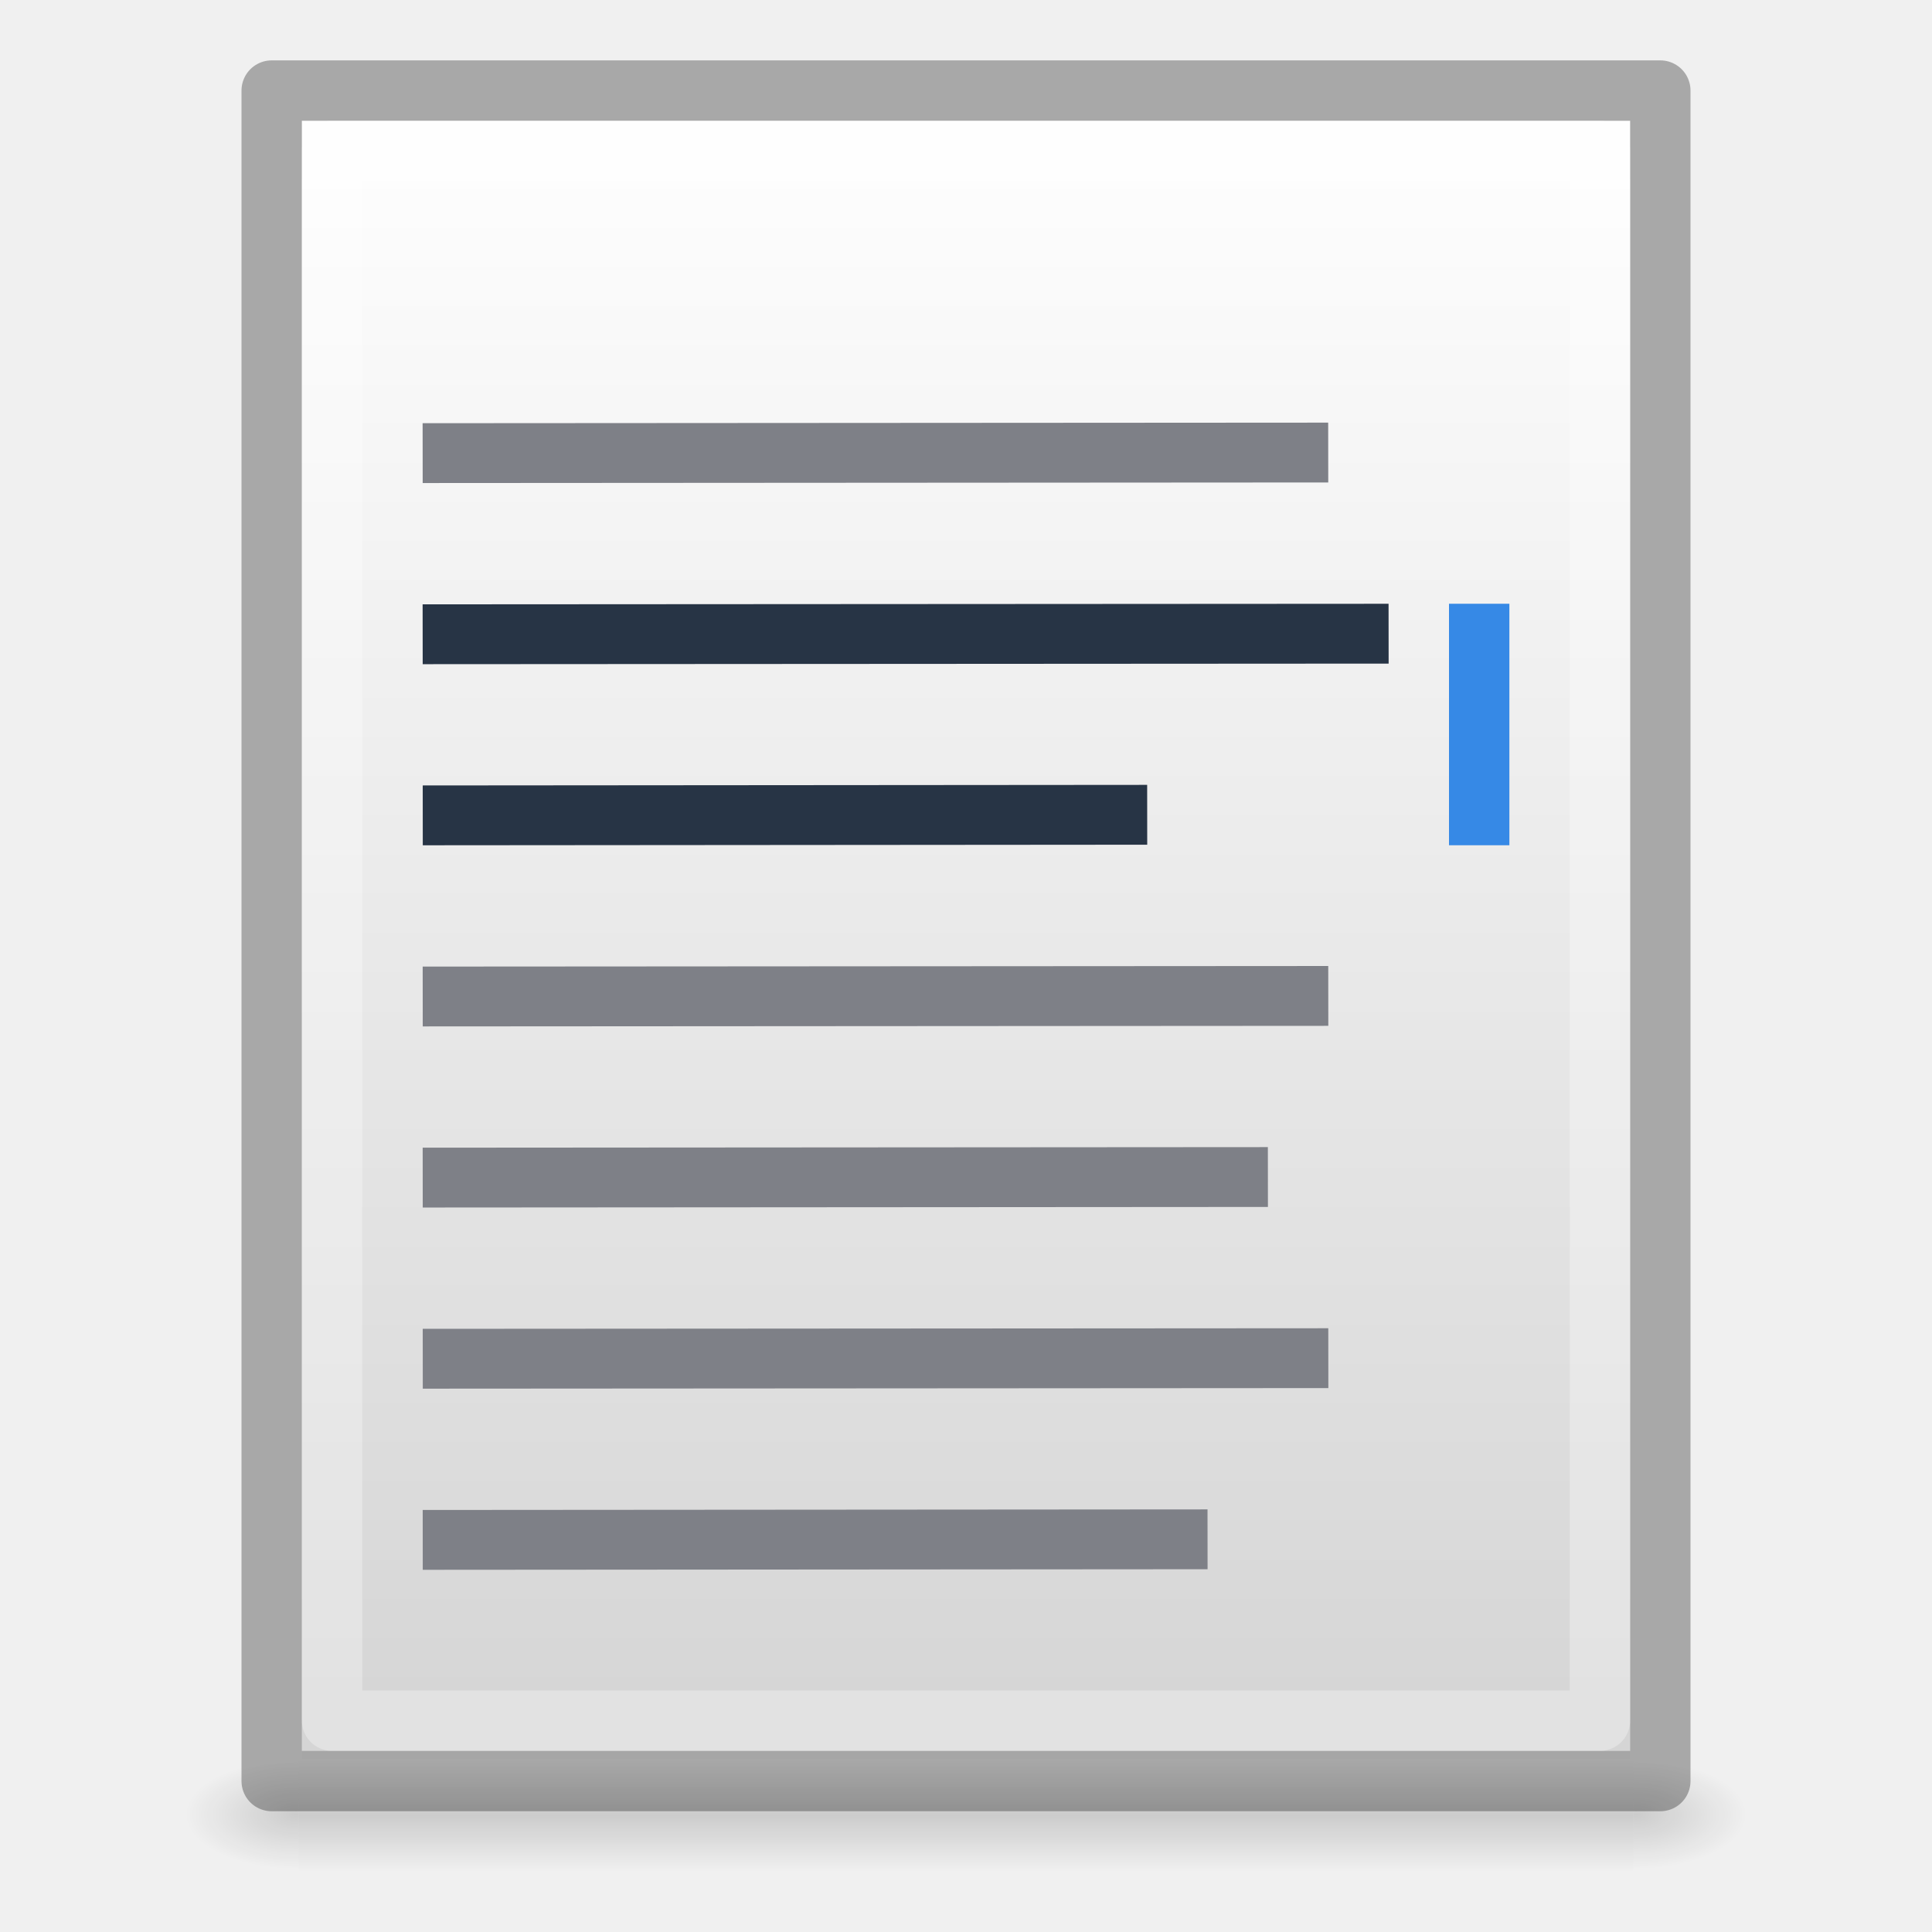
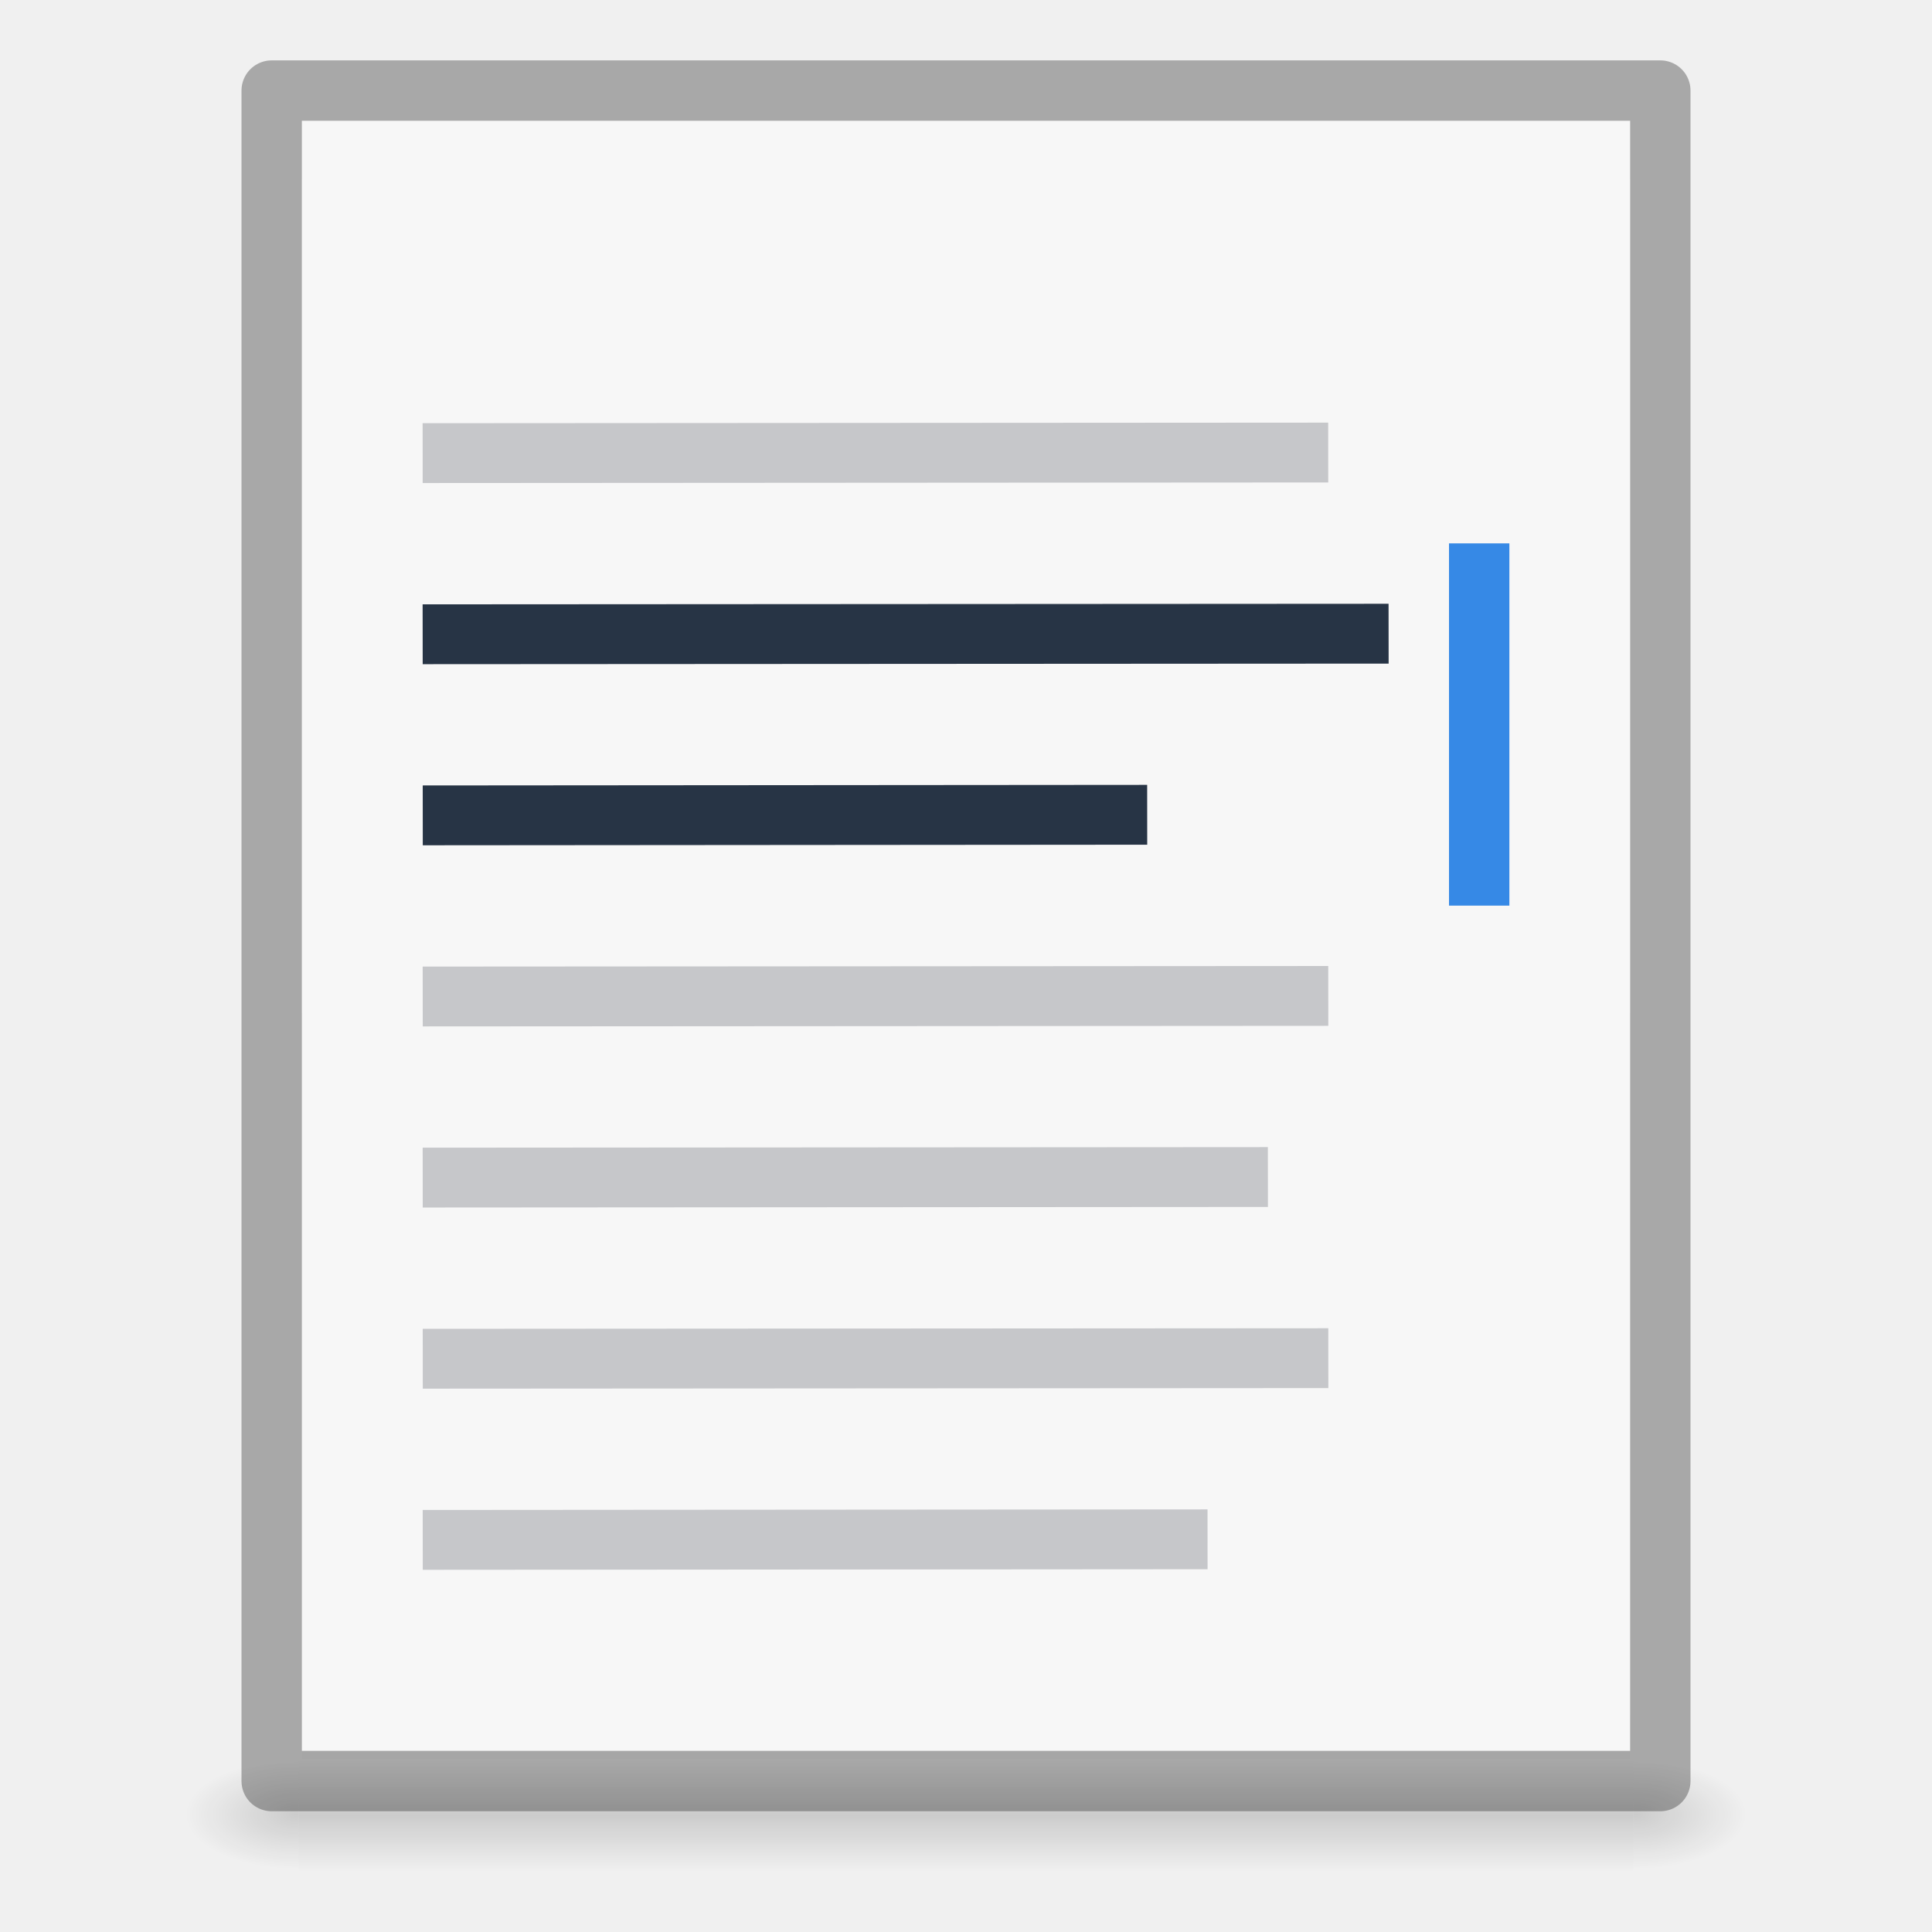
<svg xmlns="http://www.w3.org/2000/svg" xmlns:xlink="http://www.w3.org/1999/xlink" id="svg13986" height="32" width="32" version="1.1">
  <defs id="defs13988">
    <linearGradient id="linearGradient5742">
      <stop id="stop5744" style="stop-color:#ffffff;stop-opacity:1" offset="0" />
      <stop id="stop5746" style="stop-color:#f0f0f0;stop-opacity:1" offset="1" />
    </linearGradient>
    <linearGradient id="linearGradient6418">
      <stop id="stop6420" style="stop-color:#ffffff;stop-opacity:1" offset="0" />
      <stop id="stop6422" style="stop-color:#d4d4d4;stop-opacity:1" offset="1" />
    </linearGradient>
    <linearGradient id="linearGradient4270">
      <stop id="stop4272" offset="0" style="stop-color:#ededed;stop-opacity:1" />
      <stop id="stop4274" offset="1" style="stop-color:#ffffff;stop-opacity:1;" />
    </linearGradient>
    <linearGradient id="linearGradient4249">
      <stop offset="0" style="stop-color:#000000;stop-opacity:0.314" id="stop4251" />
      <stop offset="1" style="stop-color:#000000;stop-opacity:0.205" id="stop4253" />
    </linearGradient>
    <linearGradient id="linearGradient4253">
      <stop id="stop4255" style="stop-color:#ffffff;stop-opacity:1" offset="0" />
      <stop id="stop4257" style="stop-color:#ffffff;stop-opacity:0.474" offset="0.185" />
      <stop id="stop4259" style="stop-color:#ffffff;stop-opacity:0.157" offset="0.951" />
      <stop id="stop4261" style="stop-color:#ffffff;stop-opacity:0.392" offset="1" />
    </linearGradient>
    <linearGradient id="linearGradient5739">
      <stop id="stop5741" style="stop-color:#ffeeaa;stop-opacity:1" offset="0" />
      <stop id="stop5745" style="stop-color:#ffd42a;stop-opacity:1" offset="1" />
    </linearGradient>
    <linearGradient id="linearGradient5391">
      <stop id="stop5393" style="stop-color:#d5d5d5;stop-opacity:1" offset="0" />
      <stop id="stop5395" style="stop-color:#ffffff;stop-opacity:0.235" offset="0.063" />
      <stop id="stop5397" style="stop-color:#ffffff;stop-opacity:0.157" offset="0.951" />
      <stop id="stop5399" style="stop-color:#e5e5e5;stop-opacity:0.392" offset="1" />
    </linearGradient>
    <linearGradient id="linearGradient4431">
      <stop offset="0" style="stop-color:#7e8087;stop-opacity:1" id="stop4579" />
      <stop offset="1" style="stop-color:#abacae;stop-opacity:1" id="stop4581" />
    </linearGradient>
    <linearGradient id="linearGradient4583">
      <stop id="stop4433" style="stop-color:#828282;stop-opacity:1" offset="0" />
      <stop id="stop4435" style="stop-color:#cecece;stop-opacity:1" offset="1" />
    </linearGradient>
    <linearGradient id="linearGradient27416-1-2">
      <stop offset="0" style="stop-color:#55c1ec;stop-opacity:1" id="stop27420-2-0" />
      <stop offset="1" style="stop-color:#3689e6;stop-opacity:1" id="stop27422-3-5" />
    </linearGradient>
    <linearGradient id="linearGradient3924-2-2-5-8">
      <stop offset="0" style="stop-color:#ffffff;stop-opacity:1" id="stop3926-9-4-9-6" />
      <stop offset="0.063" style="stop-color:#ffffff;stop-opacity:0.235" id="stop3928-9-8-6-5" />
      <stop offset="0.951" style="stop-color:#ffffff;stop-opacity:0.157" id="stop3930-3-5-1-7" />
      <stop offset="1" style="stop-color:#ffffff;stop-opacity:0.392" id="stop3932-8-0-4-8" />
    </linearGradient>
    <radialGradient gradientTransform="matrix(2.003784,0,0,1.4,27.98813,-17.4)" gradientUnits="userSpaceOnUse" xlink:href="#linearGradient3688-166-749-4-0-3-8" id="radialGradient3337-2-2" fy="43.5" fx="4.993" r="2.5" cy="43.5" cx="4.993" />
    <linearGradient id="linearGradient3688-166-749-4-0-3-8">
      <stop offset="0" style="stop-color:#181818;stop-opacity:1" id="stop2883-4-0-1-8" />
      <stop offset="1" style="stop-color:#181818;stop-opacity:0" id="stop2885-9-2-9-6" />
    </linearGradient>
    <radialGradient gradientTransform="matrix(2.003784,0,0,1.4,-20.01187,-104.4)" gradientUnits="userSpaceOnUse" xlink:href="#linearGradient3688-464-309-9-2-4-2" id="radialGradient3339-1-4" fy="43.5" fx="4.993" r="2.5" cy="43.5" cx="4.993" />
    <linearGradient id="linearGradient3688-464-309-9-2-4-2">
      <stop offset="0" style="stop-color:#181818;stop-opacity:1" id="stop2889-7-9-6-9" />
      <stop offset="1" style="stop-color:#181818;stop-opacity:0" id="stop2891-6-6-1-7" />
    </linearGradient>
    <linearGradient id="linearGradient3702-501-757-8-4-1-1">
      <stop offset="0" style="stop-color:#181818;stop-opacity:0" id="stop2895-8-9-9-1" />
      <stop offset="0.5" style="stop-color:#181818;stop-opacity:1" id="stop2897-7-8-7-7" />
      <stop offset="1" style="stop-color:#181818;stop-opacity:0" id="stop2899-4-5-1-5" />
    </linearGradient>
    <linearGradient gradientUnits="userSpaceOnUse" xlink:href="#linearGradient3702-501-757-8-4-1-1" id="linearGradient13984" y2="39.999" x2="25.058" y1="47.028" x1="25.058" />
    <linearGradient id="linearGradient4632-92-3-0-8-1">
      <stop offset="0" style="stop-color:#fafafa;stop-opacity:1" id="stop4634-68-8-0-2-9" />
      <stop offset="1" style="stop-color:#e1e1e1;stop-opacity:1" id="stop4636-8-21-7-1-4" />
    </linearGradient>
    <linearGradient id="linearGradient4215-8-4-07-7">
      <stop style="stop-color:#e9e9e9;stop-opacity:1;" offset="0" id="stop4217-1-2-1-2" />
      <stop style="stop-color:#ffffff;stop-opacity:1;" offset="1" id="stop4219-3-4-0-96" />
    </linearGradient>
    <linearGradient id="linearGradient4011-9-9-70-61-7">
      <stop id="stop4013-5-4-3-8-3" style="stop-color:#ffffff;stop-opacity:1;" offset="0" />
      <stop offset="0.508" style="stop-color:#ffffff;stop-opacity:0.235;" id="stop4015-1-5-70-9-5" />
      <stop id="stop4017-7-0-13-0-1" style="stop-color:#ffffff;stop-opacity:0.157;" offset="0.835" />
      <stop id="stop4019-1-12-7-0-7" style="stop-color:#ffffff;stop-opacity:0.392;" offset="1" />
    </linearGradient>
    <linearGradient y2="55.053" x2="30.271" y1="10.029" x1="30.271" gradientTransform="matrix(1.111111,0,0,1.25,-3.555556,-7.999999)" gradientUnits="userSpaceOnUse" id="linearGradient3643" xlink:href="#linearGradient27416-1-2" />
    <linearGradient y2="43" x2="24" y1="5" x1="24" gradientTransform="matrix(0.6819228,0,0,0.6817667,-0.08436896,0.6347109)" gradientUnits="userSpaceOnUse" id="linearGradient3647" xlink:href="#linearGradient5391" />
    <radialGradient r="27.5" fy="4.342" fx="32" cy="4.342" cx="32" gradientTransform="matrix(0,1.732752,-1.732752,0,31.52342,-52.37697)" gradientUnits="userSpaceOnUse" id="radialGradient3651" xlink:href="#linearGradient4632-92-3-0-8-1" />
    <linearGradient y2="44.341" x2="71.204" y1="6.238" x1="71.204" gradientTransform="matrix(-0.4594594,0,0,0.4594594,74.9585,20.34952)" gradientUnits="userSpaceOnUse" id="linearGradient3659" xlink:href="#linearGradient4011-9-9-70-61-7" />
    <linearGradient y2="8.093" x2="38.977" y1="59.968" x1="38.977" gradientTransform="matrix(-0.3725435,0,0,0.3725435,53.92125,19.33366)" gradientUnits="userSpaceOnUse" id="linearGradient3662" xlink:href="#linearGradient4215-8-4-07-7" />
    <radialGradient cx="62.625" cy="4.625" r="10.625" fx="62.625" fy="4.625" id="radialGradient3384-6-7" xlink:href="#linearGradient23419" gradientUnits="userSpaceOnUse" gradientTransform="matrix(0.3173066,0,0,0.09065887,175.3564,59.95077)" />
    <linearGradient id="linearGradient23419">
      <stop id="stop23421" style="stop-color:#000000;stop-opacity:1" offset="0" />
      <stop id="stop23423" style="stop-color:#000000;stop-opacity:0" offset="1" />
    </linearGradient>
    <radialGradient cx="62.625" cy="4.625" r="10.625" fx="62.625" fy="4.625" id="radialGradient3384-6-7-7" xlink:href="#linearGradient23419" gradientUnits="userSpaceOnUse" gradientTransform="matrix(0.3173066,0,0,0.09065887,175.3564,59.95077)" />
    <radialGradient cx="4.993" cy="43.5" r="2.5" fx="4.993" fy="43.5" id="radialGradient3013" xlink:href="#linearGradient3688-166-749-4-0-3-8" gradientUnits="userSpaceOnUse" gradientTransform="matrix(2.003784,0,0,1.4,27.98813,-17.4)" />
    <radialGradient cx="4.993" cy="43.5" r="2.5" fx="4.993" fy="43.5" id="radialGradient3015" xlink:href="#linearGradient3688-166-749-4-0-3-8" gradientUnits="userSpaceOnUse" gradientTransform="matrix(2.003784,0,0,1.4,-20.01187,-104.4)" />
    <linearGradient x1="25.058" y1="47.028" x2="25.058" y2="39.999" id="linearGradient4387" xlink:href="#linearGradient3702-501-757-8-4-1-1" gradientUnits="userSpaceOnUse" />
    <linearGradient xlink:href="#linearGradient4011-9-9-70-61-7" id="linearGradient3590" gradientUnits="userSpaceOnUse" gradientTransform="matrix(-0.2972972,0,0,0.2972972,52.32618,17.46136)" x1="71.204" y1="6.238" x2="71.204" y2="44.341" />
    <linearGradient xlink:href="#linearGradient4215-8-4-07-7" id="linearGradient3593" gradientUnits="userSpaceOnUse" gradientTransform="matrix(-0.254902,0,0,0.254902,39.15686,16.33333)" x1="38.977" y1="59.968" x2="38.977" y2="8.093" />
    <linearGradient xlink:href="#linearGradient23419" id="linearGradient3847" gradientUnits="userSpaceOnUse" gradientTransform="matrix(0.8074983,0,0,0.833744,106.8767,-0.0698511)" x1="-95.838" y1="54.2" x2="-95.838" y2="5.176" />
    <linearGradient xlink:href="#linearGradient3924-2-2-5-8" id="linearGradient3850" gradientUnits="userSpaceOnUse" gradientTransform="translate(4e-6,1.000006)" x1="24" y1="5" x2="24" y2="43" />
    <linearGradient xlink:href="#linearGradient27416-1-2" id="linearGradient3853" gradientUnits="userSpaceOnUse" gradientTransform="matrix(0.7878787,0,0,0.8863636,-1.212111,-3.363642)" x1="30.271" y1="10.029" x2="30.271" y2="55.053" />
    <radialGradient xlink:href="#linearGradient4632-92-3-0-8-1" id="radialGradient3857" gradientUnits="userSpaceOnUse" gradientTransform="matrix(0,1.625792,-1.625792,0,31.05905,-46.13457)" cx="32" cy="4.342" fx="32" fy="4.342" r="27.5" />
    <radialGradient cx="4.993" cy="43.5" r="2.5" fx="4.993" fy="43.5" id="radialGradient3337-2-2-2" xlink:href="#linearGradient3688-166-749-4-0-3-8" gradientUnits="userSpaceOnUse" gradientTransform="matrix(2.003784,0,0,1.4,27.98813,-17.4)" />
    <radialGradient cx="4.993" cy="43.5" r="2.5" fx="4.993" fy="43.5" id="radialGradient3339-1-4-8" xlink:href="#linearGradient3688-166-749-4-0-3-8" gradientUnits="userSpaceOnUse" gradientTransform="matrix(2.003784,0,0,1.4,-20.01187,-104.4)" />
    <linearGradient x1="25.058" y1="47.028" x2="25.058" y2="39.999" id="linearGradient4512" xlink:href="#linearGradient3702-501-757-8-4-1-1" gradientUnits="userSpaceOnUse" />
    <linearGradient xlink:href="#linearGradient27416-1-2" id="linearGradient4514" gradientUnits="userSpaceOnUse" gradientTransform="matrix(1.111111,0,0,1.25,-3.555556,-7.999999)" x1="30.271" y1="10.029" x2="30.271" y2="55.053" />
    <linearGradient xlink:href="#linearGradient3924-2-2-5-8" id="linearGradient4516" gradientUnits="userSpaceOnUse" gradientTransform="matrix(1.432432,0,0,1.436283,-2.378381,-2.470778)" x1="24" y1="5" x2="24" y2="43" />
    <radialGradient xlink:href="#linearGradient4632-92-3-0-8-1" id="radialGradient3651-7" gradientUnits="userSpaceOnUse" gradientTransform="matrix(1.0056172e-8,2.310336,-2.310336,1.0056172e-8,42.03128,-69.08596)" cx="32" cy="4.342" fx="32" fy="4.342" r="27.5" />
    <linearGradient xlink:href="#linearGradient4011-9-9-70-61-7" id="linearGradient4519" gradientUnits="userSpaceOnUse" gradientTransform="matrix(-0.4594594,0,0,0.4594594,74.9585,20.34952)" x1="71.204" y1="6.238" x2="71.204" y2="44.341" />
    <linearGradient xlink:href="#linearGradient4215-8-4-07-7" id="linearGradient4521" gradientUnits="userSpaceOnUse" gradientTransform="matrix(-0.3725435,0,0,0.3725435,53.92125,19.33366)" x1="38.977" y1="59.968" x2="38.977" y2="8.093" />
    <radialGradient gradientTransform="matrix(0.3173066,0,0,0.09065887,175.3564,59.95077)" gradientUnits="userSpaceOnUse" xlink:href="#linearGradient23419" id="radialGradient3384-6-7-3" fy="4.625" fx="62.625" r="10.625" cy="4.625" cx="62.625" />
    <radialGradient gradientTransform="matrix(0.3173066,0,0,0.09065887,175.3564,59.95077)" gradientUnits="userSpaceOnUse" xlink:href="#linearGradient23419" id="radialGradient3384-6-7-7-2" fy="4.625" fx="62.625" r="10.625" cy="4.625" cx="62.625" />
    <radialGradient gradientTransform="matrix(2.003784,0,0,1.4,27.98813,-17.4)" gradientUnits="userSpaceOnUse" xlink:href="#linearGradient3688-166-749-4-0-3-8" id="radialGradient3337-2-2-6" fy="43.5" fx="4.993" r="2.5" cy="43.5" cx="4.993" />
    <radialGradient gradientTransform="matrix(2.003784,0,0,1.4,-20.01187,-104.4)" gradientUnits="userSpaceOnUse" xlink:href="#linearGradient3688-166-749-4-0-3-8" id="radialGradient3339-1-4-3" fy="43.5" fx="4.993" r="2.5" cy="43.5" cx="4.993" />
    <linearGradient y2="2.906" x2="-51.786" y1="50.786" x1="-51.786" gradientTransform="matrix(0.5306414,0,0,0.5513509,39.26962,0.340613)" gradientUnits="userSpaceOnUse" id="linearGradient3148" xlink:href="#linearGradient4431" />
    <linearGradient gradientTransform="matrix(0.5675676,0,0,0.7297297,2.378395,-1.513507)" gradientUnits="userSpaceOnUse" xlink:href="#linearGradient3977" id="linearGradient3013" y2="41.815" x2="24" y1="6.185" x1="24" />
    <linearGradient id="linearGradient3977">
      <stop offset="0" style="stop-color:#ffffff;stop-opacity:1" id="stop3979" />
      <stop offset="0" style="stop-color:#ffffff;stop-opacity:0.235" id="stop3981" />
      <stop offset="1" style="stop-color:#ffffff;stop-opacity:0.157" id="stop3983" />
      <stop offset="1" style="stop-color:#ffffff;stop-opacity:0.392" id="stop3985" />
    </linearGradient>
    <linearGradient gradientTransform="matrix(0.62857,0,0,0.6083939,0.914333,0.4652089)" gradientUnits="userSpaceOnUse" xlink:href="#linearGradient3600-4" id="linearGradient3016" y2="47.013" x2="25.132" y1="0.985" x1="25.132" />
    <linearGradient id="linearGradient3600-4">
      <stop offset="0" style="stop-color:#f4f4f4;stop-opacity:1" id="stop3602-7" />
      <stop offset="1" style="stop-color:#dbdbdb;stop-opacity:1" id="stop3604-6" />
    </linearGradient>
    <radialGradient gradientTransform="matrix(0.01566318,0,0,0.00769529,17.61045,26.30969)" gradientUnits="userSpaceOnUse" xlink:href="#linearGradient23419" id="radialGradient3021" fy="486.648" fx="605.714" r="117.143" cy="486.648" cx="605.714" />
    <radialGradient gradientTransform="matrix(-0.01566318,0,0,0.00769529,14.38958,26.30969)" gradientUnits="userSpaceOnUse" xlink:href="#linearGradient23419" id="radialGradient3024" fy="486.648" fx="605.714" r="117.143" cy="486.648" cx="605.714" />
    <linearGradient gradientTransform="matrix(0.04576928,0,0,0.00769529,-0.542311,26.30968)" gradientUnits="userSpaceOnUse" xlink:href="#linearGradient5048" id="linearGradient3027" y2="609.505" x2="302.857" y1="366.648" x1="302.857" />
    <linearGradient id="linearGradient5048">
      <stop offset="0" style="stop-color:#000000;stop-opacity:0" id="stop5050" />
      <stop offset="0.5" style="stop-color:#000000;stop-opacity:1" id="stop5056" />
      <stop offset="1" style="stop-color:#000000;stop-opacity:0" id="stop5052" />
    </linearGradient>
    <linearGradient xlink:href="#linearGradient4270" id="linearGradient4268" x1="16" y1="30" x2="16" y2="2" gradientUnits="userSpaceOnUse" gradientTransform="matrix(1,0,0,0.9344292,0,1.098265)" />
-     <linearGradient xlink:href="#linearGradient6418" id="linearGradient5740" x1="17" y1="2" x2="17" y2="30" gradientUnits="userSpaceOnUse" gradientTransform="matrix(0.9565185,0,0,0.9963629,0.6956916,-0.490764)" />
  </defs>
  <g id="layer4-0" transform="matrix(0.9047486,0,0,0.9047486,-570.515,-707.5605)" />
  <g id="layer4-0-7" transform="matrix(0.9047486,0,0,0.9047486,-570.515,-700.3225)" />
  <g id="layer1-3" transform="matrix(0.9047486,0,0,0.9047486,-73.80799,-31.50334)" />
  <rect style="display:inline;overflow:visible;visibility:visible;opacity:0.15;fill:url(#linearGradient3027);fill-opacity:1;fill-rule:nonzero;stroke:none;stroke-width:1;marker:none" id="rect2879" y="29.131" x="4.95" height="1.869" width="22.1" />
  <path style="display:inline;overflow:visible;visibility:visible;opacity:0.15;fill:url(#radialGradient3024);fill-opacity:1;fill-rule:nonzero;stroke:none;stroke-width:1;marker:none" id="path2881" d="m 4.95,29.131 c 0,0 0,1.869 0,1.869 C 4.143,31.004 3,30.581 3,30.065 3,29.55 3.9,29.131 4.95,29.131 Z" />
  <path style="display:inline;overflow:visible;visibility:visible;opacity:0.15;fill:url(#radialGradient3021);fill-opacity:1;fill-rule:nonzero;stroke:none;stroke-width:1;marker:none" id="path2883" d="m 27.05,29.131 c 0,0 0,1.869 0,1.869 0.807,0.004 1.95,-0.419 1.95,-0.934 0,-0.516 -0.9,-0.934 -1.95,-0.934 z" />
  <path style="display:inline;fill:url(#linearGradient4268);fill-opacity:1;stroke:none" id="path4160-3" d="m 5,2.967 c 5.041,0 22,0.002 22,0.002 l 2.7e-5,26.162 c 0,0 -14.667,0 -22,0 0,-8.721 0,-17.443 0,-26.164 z" />
-   <path d="m 5,2 c 5.041,0 22,0.002 22,0.002 L 27,29 C 27,29 12.333,29 5,29 5,20 5,11 5,2 Z" id="path4160-6-1" style="display:inline;opacity:1;fill:url(#linearGradient5740);fill-opacity:1;stroke:none;stroke-width:1;stroke-linecap:round;stroke-linejoin:round;stroke-miterlimit:4;stroke-dasharray:none;stroke-dashoffset:0;stroke-opacity:0.298" />
-   <rect style="opacity:1;fill:#7e8087;fill-opacity:1;fill-rule:nonzero;stroke:none;stroke-width:0.998;stroke-opacity:0.346" id="rect5722-3" width="14.999" height="0.991" x="6.983" y="16.014" ry="0" transform="matrix(0.9999998,-6.3124832e-4,0.0011203,0.9999994,0,0)" />
-   <rect style="opacity:1;fill:#7e8087;fill-opacity:1;fill-rule:nonzero;stroke:none;stroke-width:1.015;stroke-opacity:0.346" id="rect5722-36" width="13.999" height="0.991" x="6.981" y="19.014" ry="0" transform="matrix(0.9999998,-6.7633531e-4,0.00104562,0.9999995,0,0)" />
-   <rect style="opacity:1;fill:#7e8087;fill-opacity:1;fill-rule:nonzero;stroke:none;stroke-width:0.997;stroke-opacity:0.346" id="rect5722-3-7" width="14.999" height="0.991" x="6.977" y="22.014" ry="0" transform="matrix(0.9999998,-6.3125239e-4,0.00112031,0.9999994,0,0)" />
-   <rect style="opacity:1;fill:#7e8087;fill-opacity:1;fill-rule:nonzero;stroke:none;stroke-width:1.019;stroke-opacity:0.346" id="rect5722-5" width="12.999" height="0.991" x="6.977" y="25.015" ry="0" transform="matrix(0.9999997,-7.2836005e-4,9.7093533e-4,0.9999995,0,0)" />
-   <rect style="opacity:1;fill:#3689e6;fill-opacity:1;stroke:none;stroke-width:1.407;stroke-opacity:0.392" id="rect3468" width="1" height="4" x="24" y="10" />
+   <path d="m 5,2 c 5.041,0 22,0.002 22,0.002 L 27,29 C 27,29 12.333,29 5,29 5,20 5,11 5,2 Z" id="path4160-6-1" style="display:inline;opacity:1;fill:#f7f7f7;fill-opacity:1;stroke:none;stroke-width:1;stroke-linecap:round;stroke-linejoin:round;stroke-miterlimit:4;stroke-dasharray:none;stroke-dashoffset:0;stroke-opacity:0.298" />
+   <rect style="opacity:1;fill:#c6c7ca;fill-opacity:1;fill-rule:nonzero;stroke:none;stroke-width:0.998;stroke-opacity:0.346" id="rect5722-3" width="14.999" height="0.991" x="6.983" y="16.014" ry="0" transform="matrix(0.9999998,-6.3124832e-4,0.0011203,0.9999994,0,0)" />
+   <rect style="opacity:1;fill:#c6c7ca;fill-opacity:1;fill-rule:nonzero;stroke:none;stroke-width:1.015;stroke-opacity:0.346" id="rect5722-36" width="13.999" height="0.991" x="6.981" y="19.014" ry="0" transform="matrix(0.9999998,-6.7633531e-4,0.00104562,0.9999995,0,0)" />
+   <rect style="opacity:1;fill:#c6c7ca;fill-opacity:1;fill-rule:nonzero;stroke:none;stroke-width:0.997;stroke-opacity:0.346" id="rect5722-3-7" width="14.999" height="0.991" x="6.977" y="22.014" ry="0" transform="matrix(0.9999998,-6.3125239e-4,0.00112031,0.9999994,0,0)" />
+   <rect style="opacity:1;fill:#c6c7ca;fill-opacity:1;fill-rule:nonzero;stroke:none;stroke-width:1.019;stroke-opacity:0.346" id="rect5722-5" width="12.999" height="0.991" x="6.977" y="25.015" ry="0" transform="matrix(0.9999997,-7.2836005e-4,9.7093533e-4,0.9999995,0,0)" />
+   <rect style="opacity:1;fill:#3689e6;fill-opacity:1;stroke:none;stroke-width:1.407;stroke-opacity:0.392" id="rect3468" width="1" height="6" x="24" y="9" />
  <rect style="opacity:1;fill:#273445;fill-opacity:1;fill-rule:nonzero;stroke:none;stroke-width:0.864;stroke-opacity:0.346" id="rect5722-3-3" width="11.999" height="0.991" x="6.99" y="13.015" ry="0" transform="matrix(0.9999997,-7.8906036e-4,8.9624046e-4,0.9999996,0,0)" />
  <rect style="opacity:1;fill:#273445;fill-opacity:1;fill-rule:nonzero;stroke:none;stroke-width:0.998;stroke-opacity:0.346" id="rect5722-3-6" width="15.999" height="0.991" x="6.988" y="10.014" ry="0" transform="matrix(0.9999998,-5.9179534e-4,0.00119499,0.9999993,0,0)" />
  <rect style="opacity:0.3;fill:none;fill-opacity:1;fill-rule:nonzero;stroke:#000000;stroke-width:1;stroke-linecap:round;stroke-linejoin:round;stroke-miterlimit:4;stroke-dasharray:none;stroke-dashoffset:0;stroke-opacity:1" id="rect4267" width="23" height="28" x="4.5" y="1.5" />
-   <rect style="opacity:1;fill:#7e8087;fill-opacity:1;fill-rule:nonzero;stroke:none;stroke-width:0.998;stroke-opacity:0.346" id="rect5722-3-36" width="14.999" height="0.991" x="6.992" y="7.014" ry="0" transform="matrix(0.9999998,-6.3124832e-4,0.0011203,0.9999994,0,0)" />
-   <rect style="opacity:0.3;fill:none;fill-opacity:1;fill-rule:nonzero;stroke:#ffffff;stroke-width:1;stroke-linecap:round;stroke-linejoin:round;stroke-miterlimit:4;stroke-dasharray:none;stroke-dashoffset:0;stroke-opacity:1" id="rect4284" width="21" height="26" x="5.5" y="2.5" />
+   <rect style="opacity:1;fill:#c6c7ca;fill-opacity:1;fill-rule:nonzero;stroke:none;stroke-width:0.998;stroke-opacity:0.346" id="rect5722-3-36" width="14.999" height="0.991" x="6.992" y="7.014" ry="0" transform="matrix(0.9999998,-6.3124832e-4,0.0011203,0.9999994,0,0)" />
</svg>
